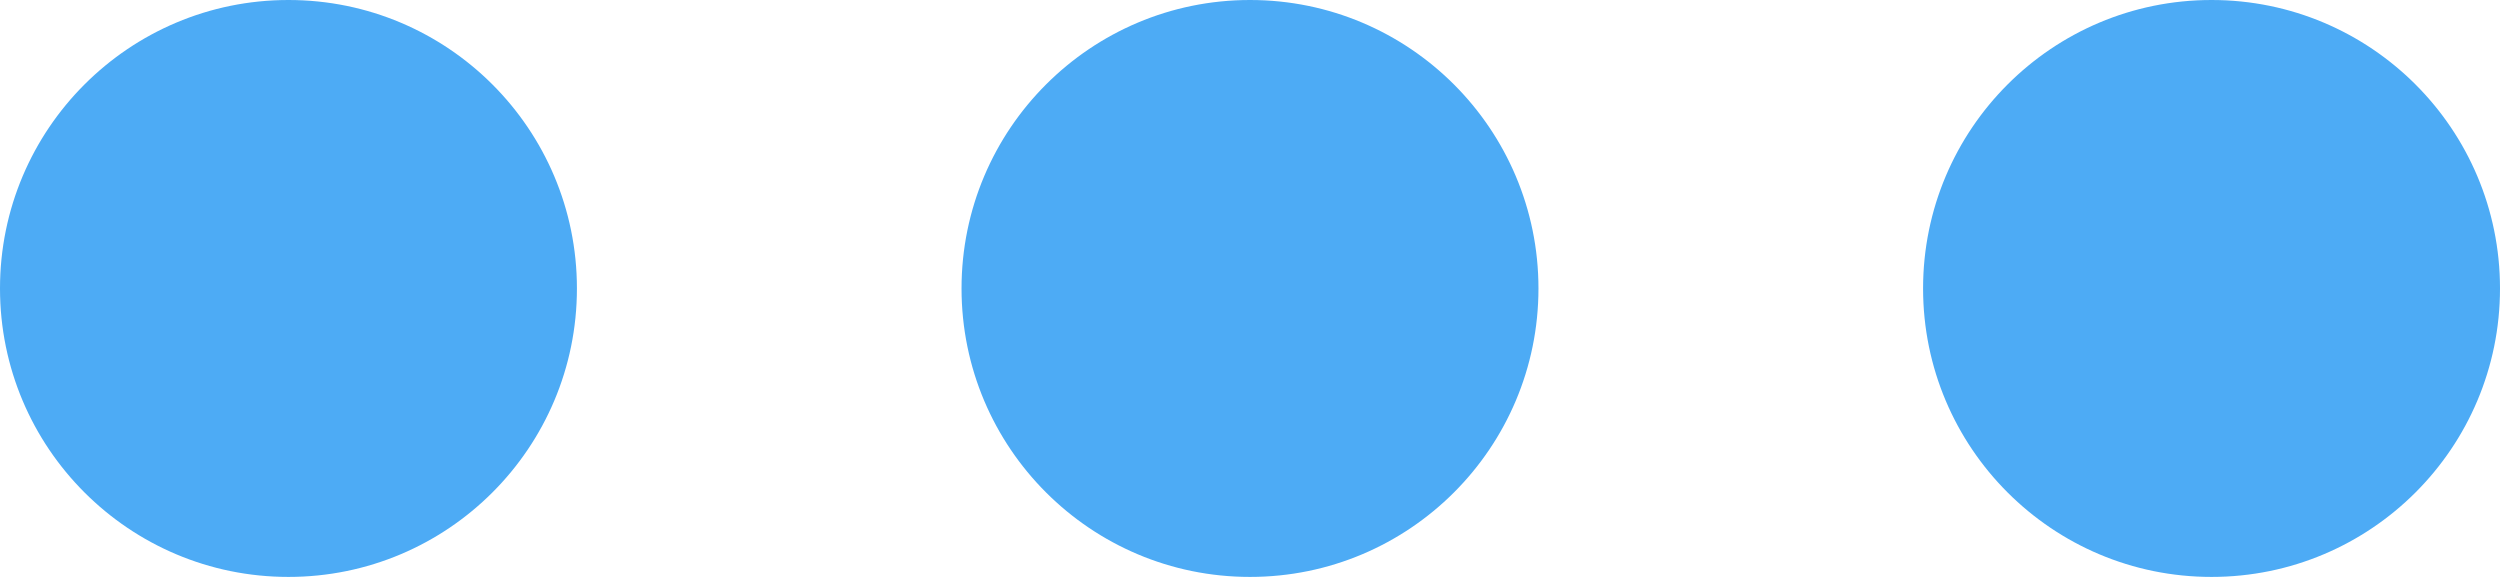
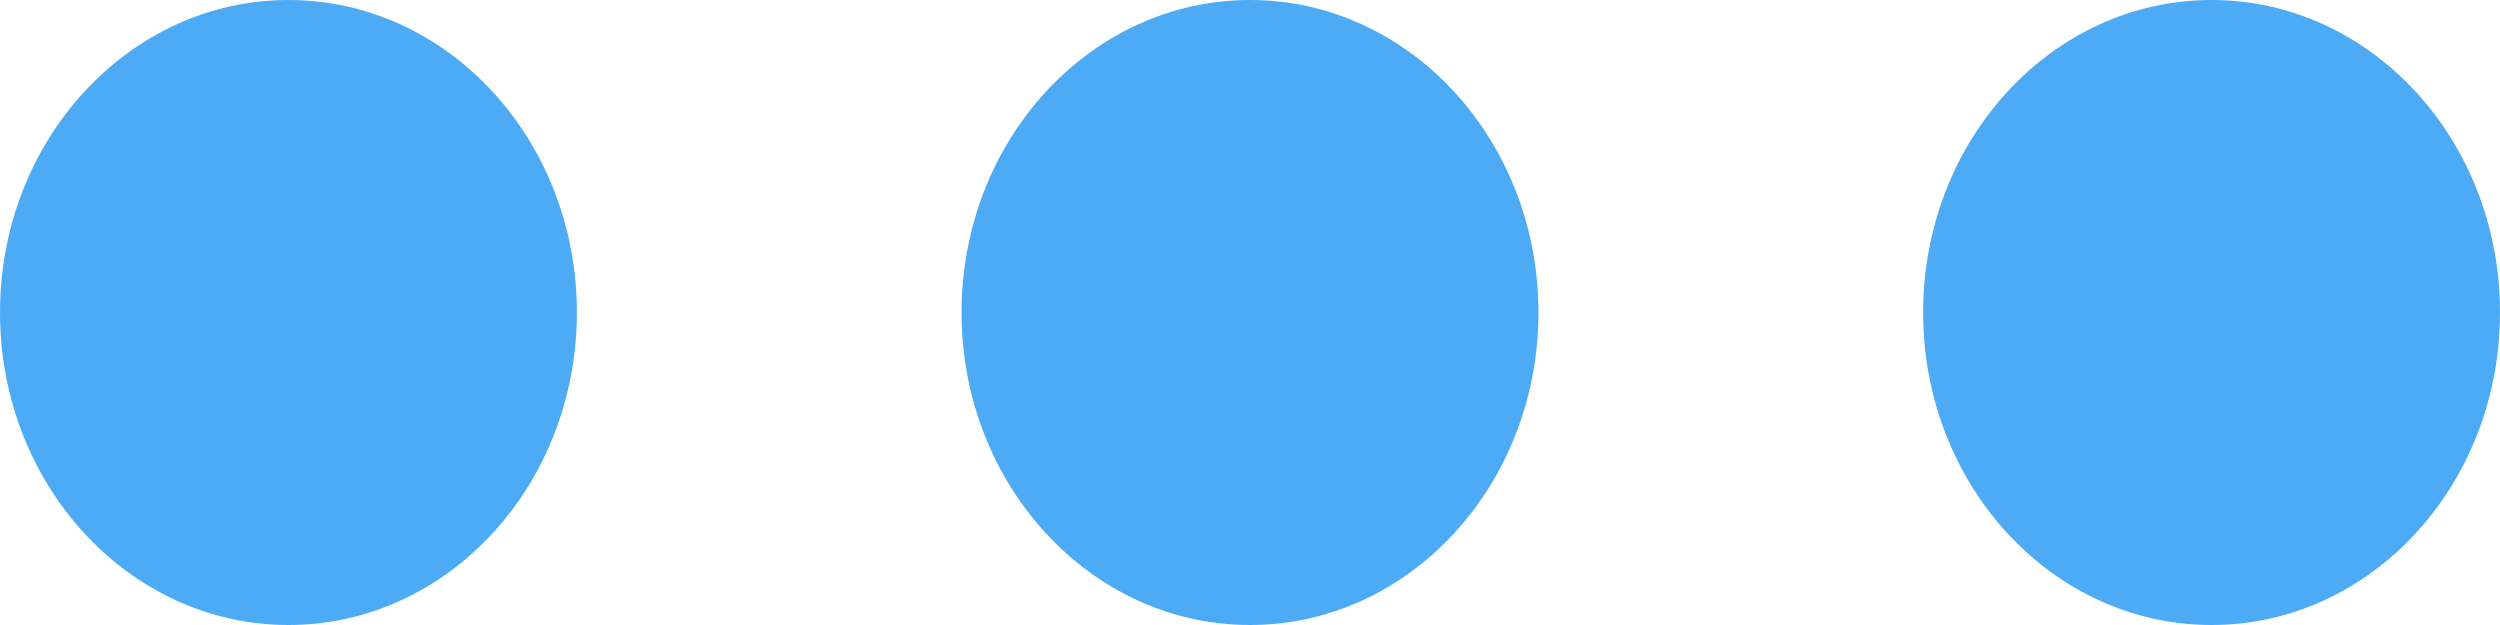
- <svg xmlns="http://www.w3.org/2000/svg" width="26" height="6" viewBox="0 0 26 6" fill="none">
-   <path fill-rule="evenodd" clip-rule="evenodd" d="M3 6C1.343 6 0 4.657 0 3C0 1.343 1.343 0 3 0C4.657 0 6 1.343 6 3C6 4.657 4.657 6 3 6ZM13 6C11.343 6 10 4.657 10 3C10 1.343 11.343 0 13 0C14.657 0 16 1.343 16 3C16 4.657 14.657 6 13 6ZM20 3C20 4.657 21.343 6 23 6C24.657 6 26 4.657 26 3C26 1.343 24.657 0 23 0C21.343 0 20 1.343 20 3Z" fill="#4DABF5" />
+ <svg xmlns="http://www.w3.org/2000/svg" width="24" height="6" viewBox="0 0 24 6" fill="none">
+   <path fill-rule="evenodd" clip-rule="evenodd" d="M2.769 6C1.24 6 0 4.657 0 3C0 1.343 1.24 0 2.769 0C4.299 0 5.538 1.343 5.538 3C5.538 4.657 4.299 6 2.769 6ZM12 6C10.471 6 9.231 4.657 9.231 3C9.231 1.343 10.471 0 12 0C13.529 0 14.769 1.343 14.769 3C14.769 4.657 13.529 6 12 6ZM18.462 3C18.462 4.657 19.701 6 21.231 6C22.76 6 24 4.657 24 3C24 1.343 22.76 0 21.231 0C19.701 0 18.462 1.343 18.462 3Z" fill="#4DABF5" />
</svg>
